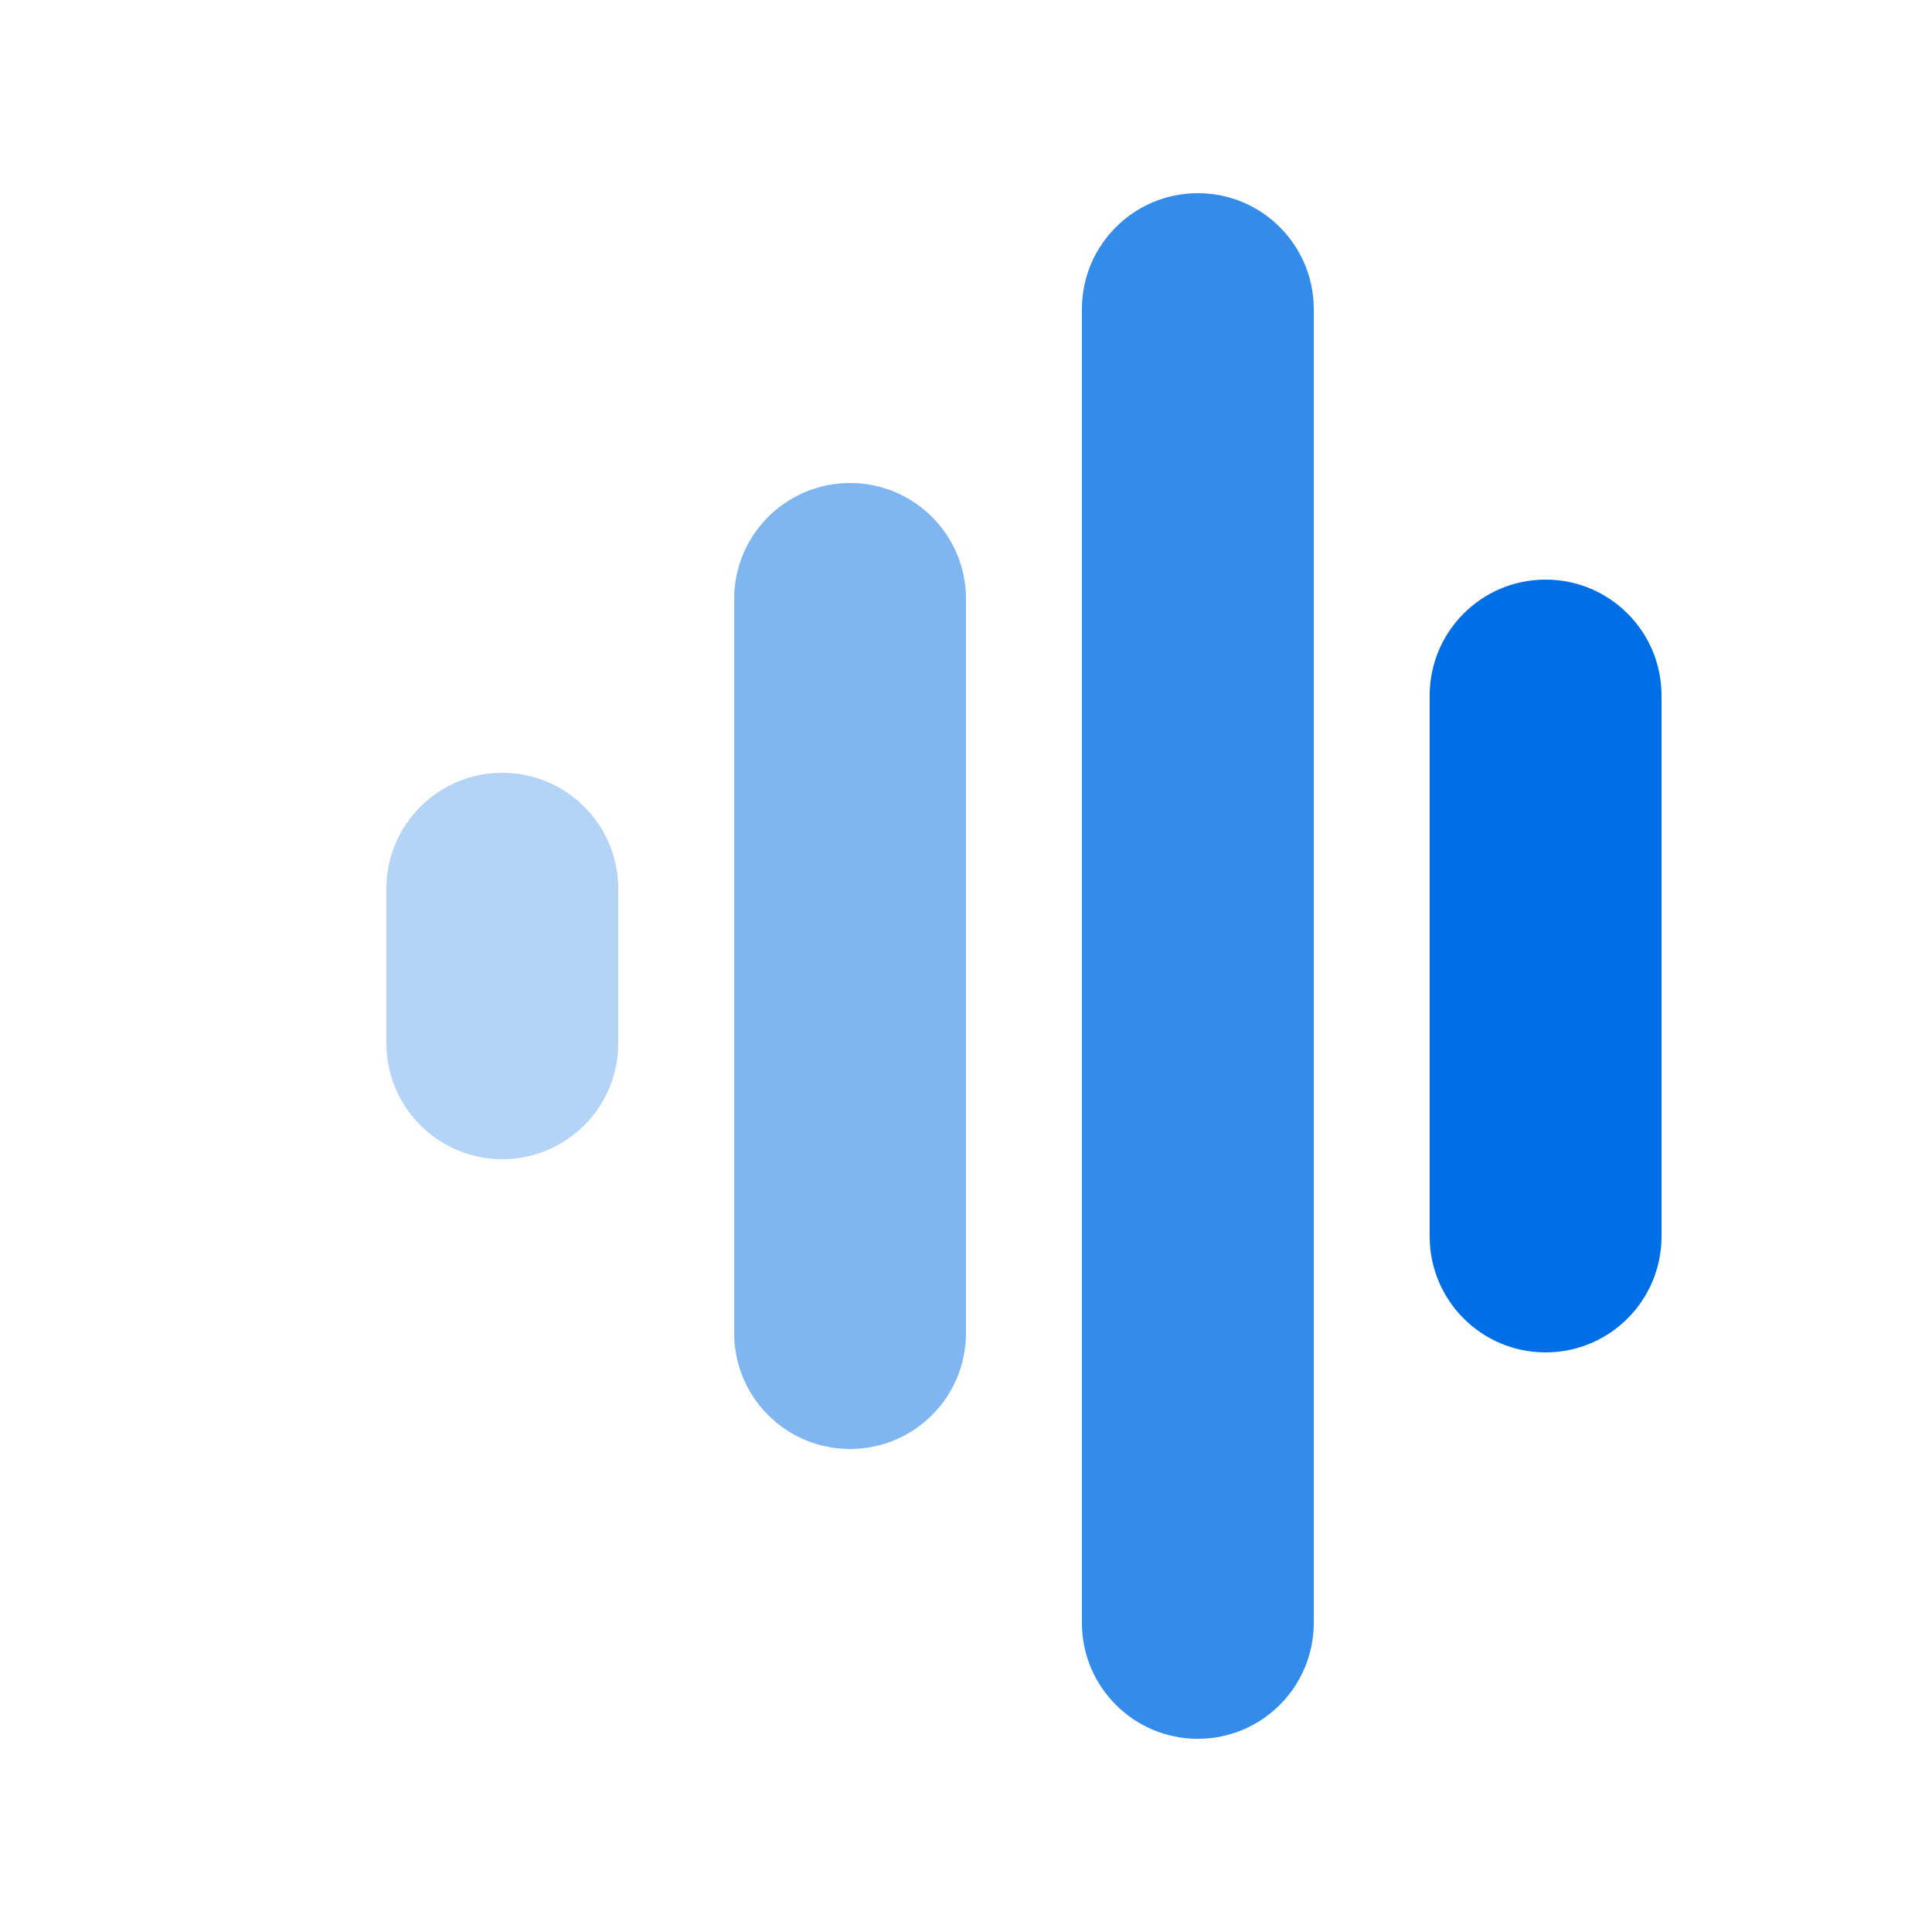
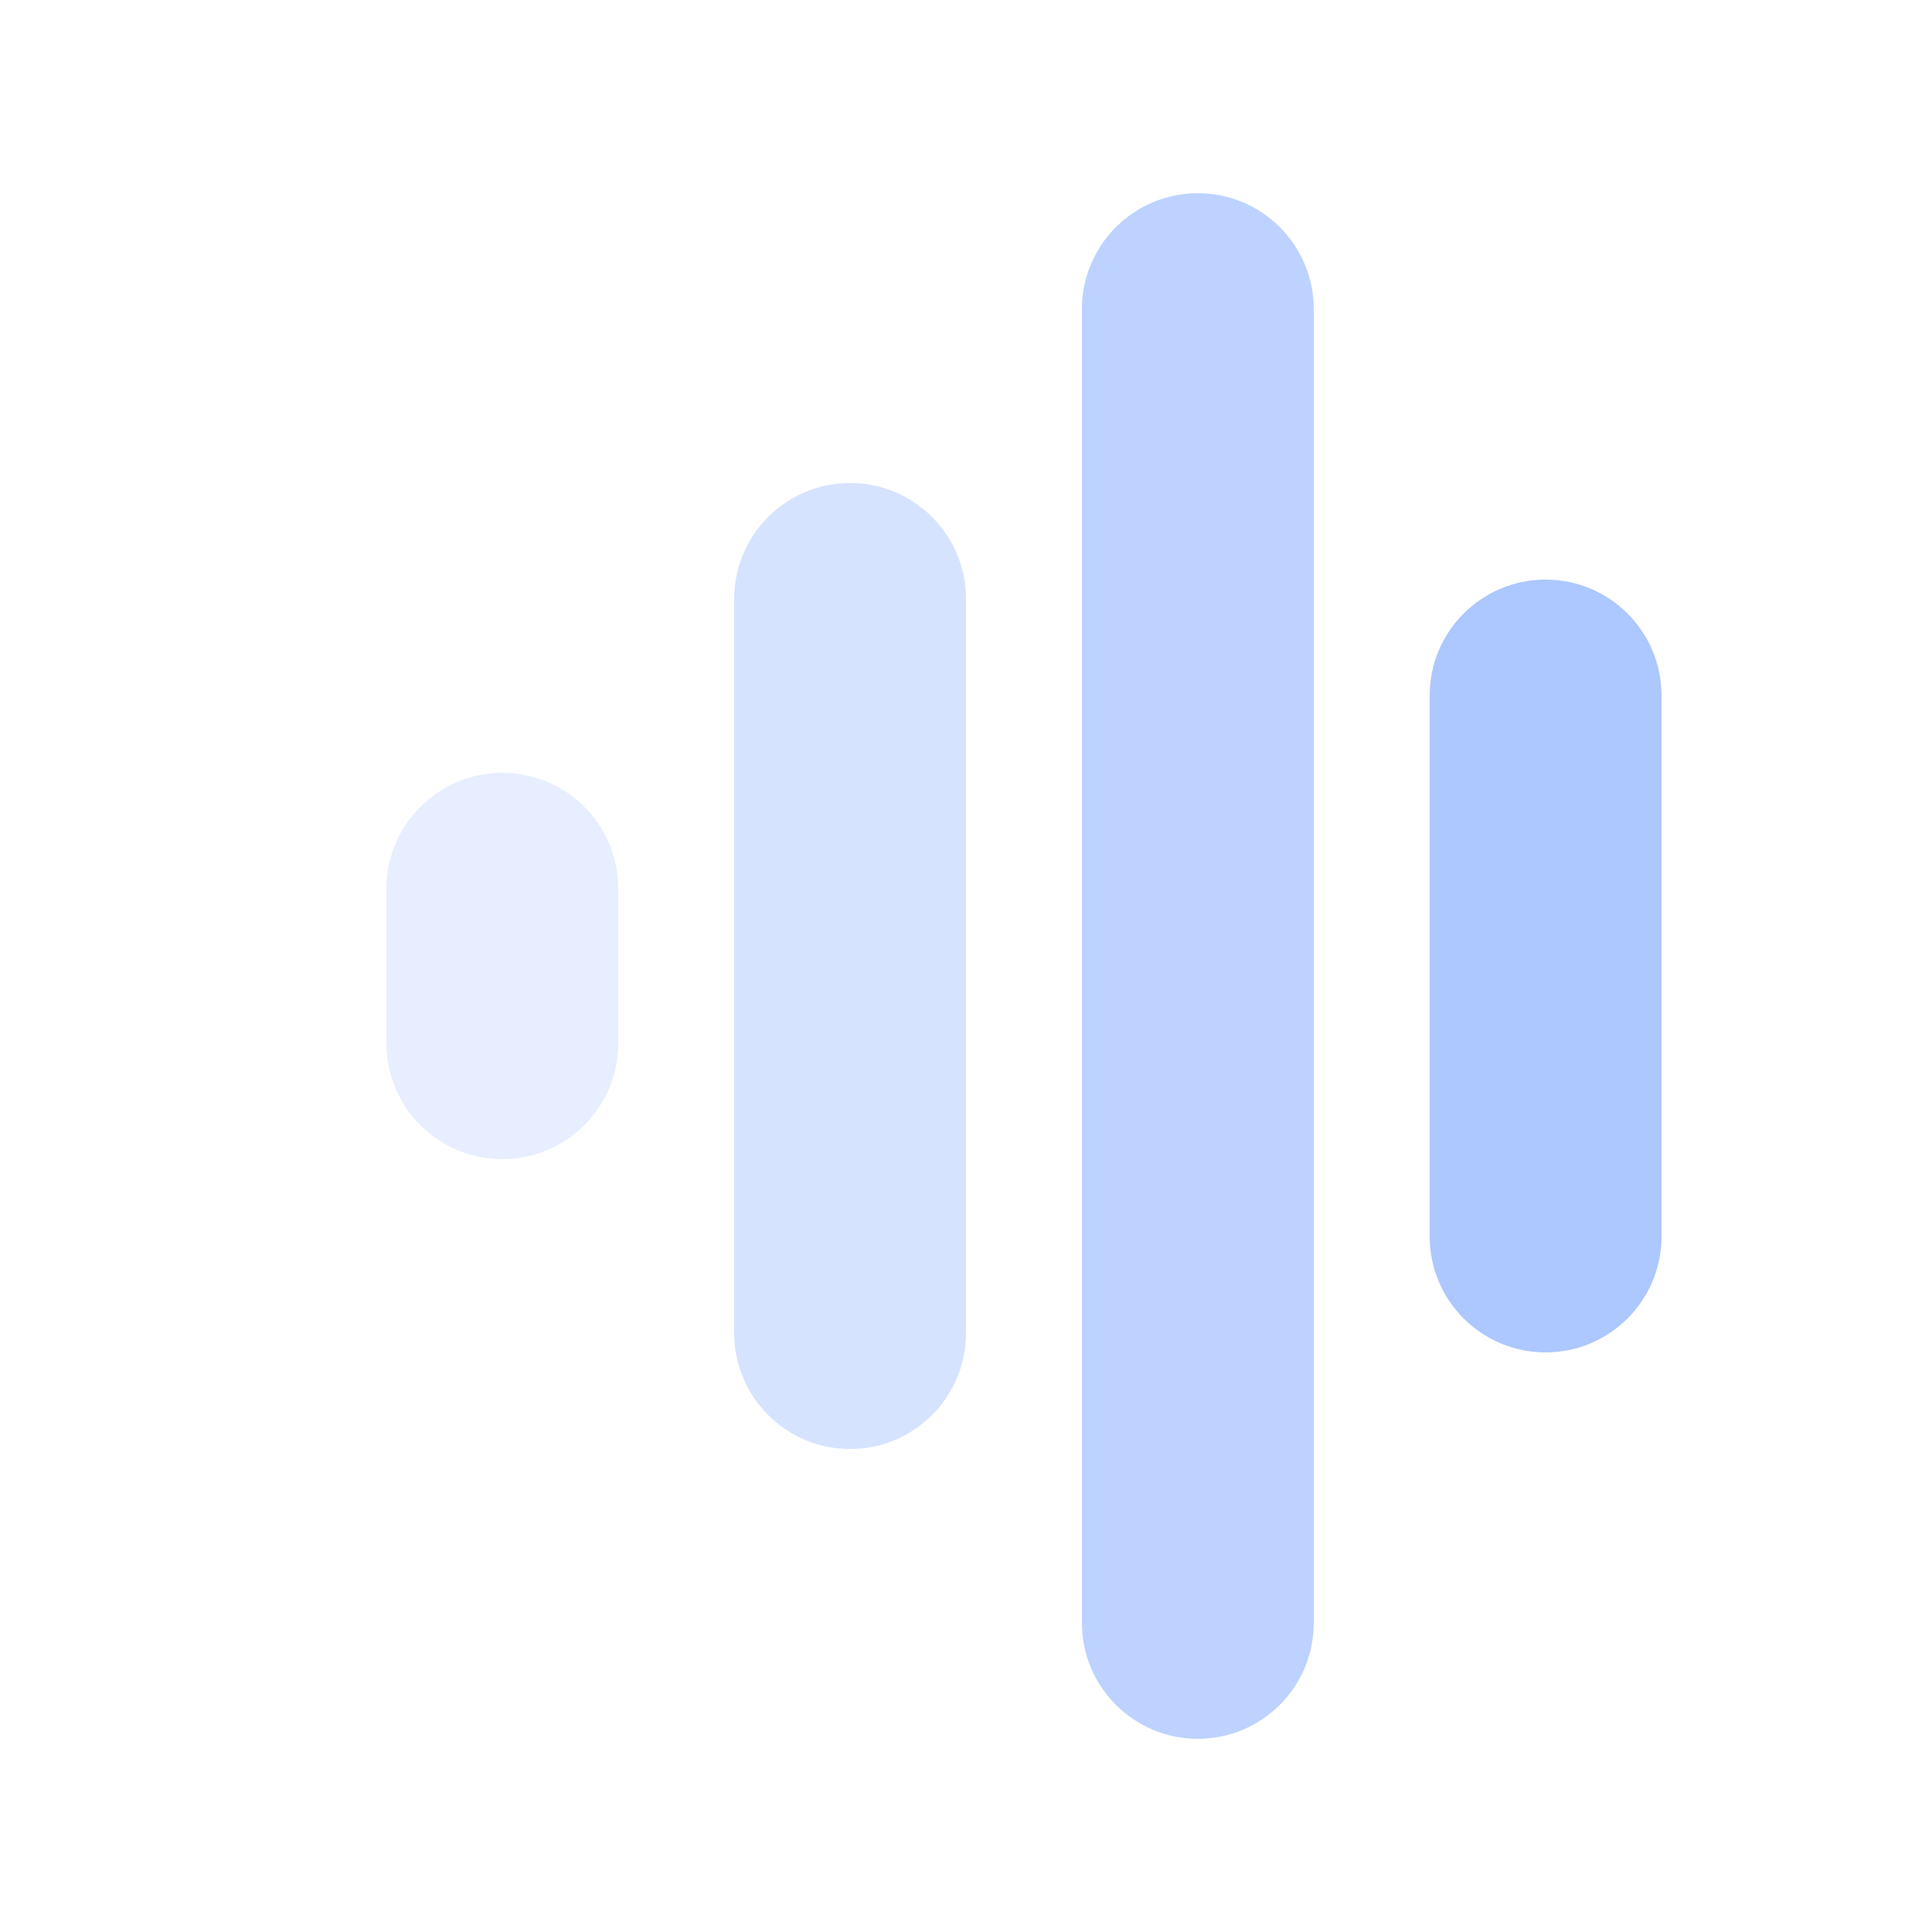
<svg xmlns="http://www.w3.org/2000/svg" viewBox="0 0 100 100">
-   <rect x="20" y="40" width="12" height="20" rx="6" fill="#006ee5" opacity="0.3" />
-   <rect x="38" y="25" width="12" height="50" rx="6" fill="#006ee5" opacity="0.5" />
-   <rect x="56" y="10" width="12" height="80" rx="6" fill="#006ee5" opacity="0.8" />
-   <rect x="74" y="30" width="12" height="40" rx="6" fill="#006ee5" opacity="1.0" />
+   <rect x="20" y="40" width="12" height="20" rx="6" fill="#adc7ff" opacity="0.3" />
+   <rect x="38" y="25" width="12" height="50" rx="6" fill="#adc7ff" opacity="0.5" />
+   <rect x="56" y="10" width="12" height="80" rx="6" fill="#adc7ff" opacity="0.8" />
+   <rect x="74" y="30" width="12" height="40" rx="6" fill="#adc7ff" opacity="1.0" />
</svg>
